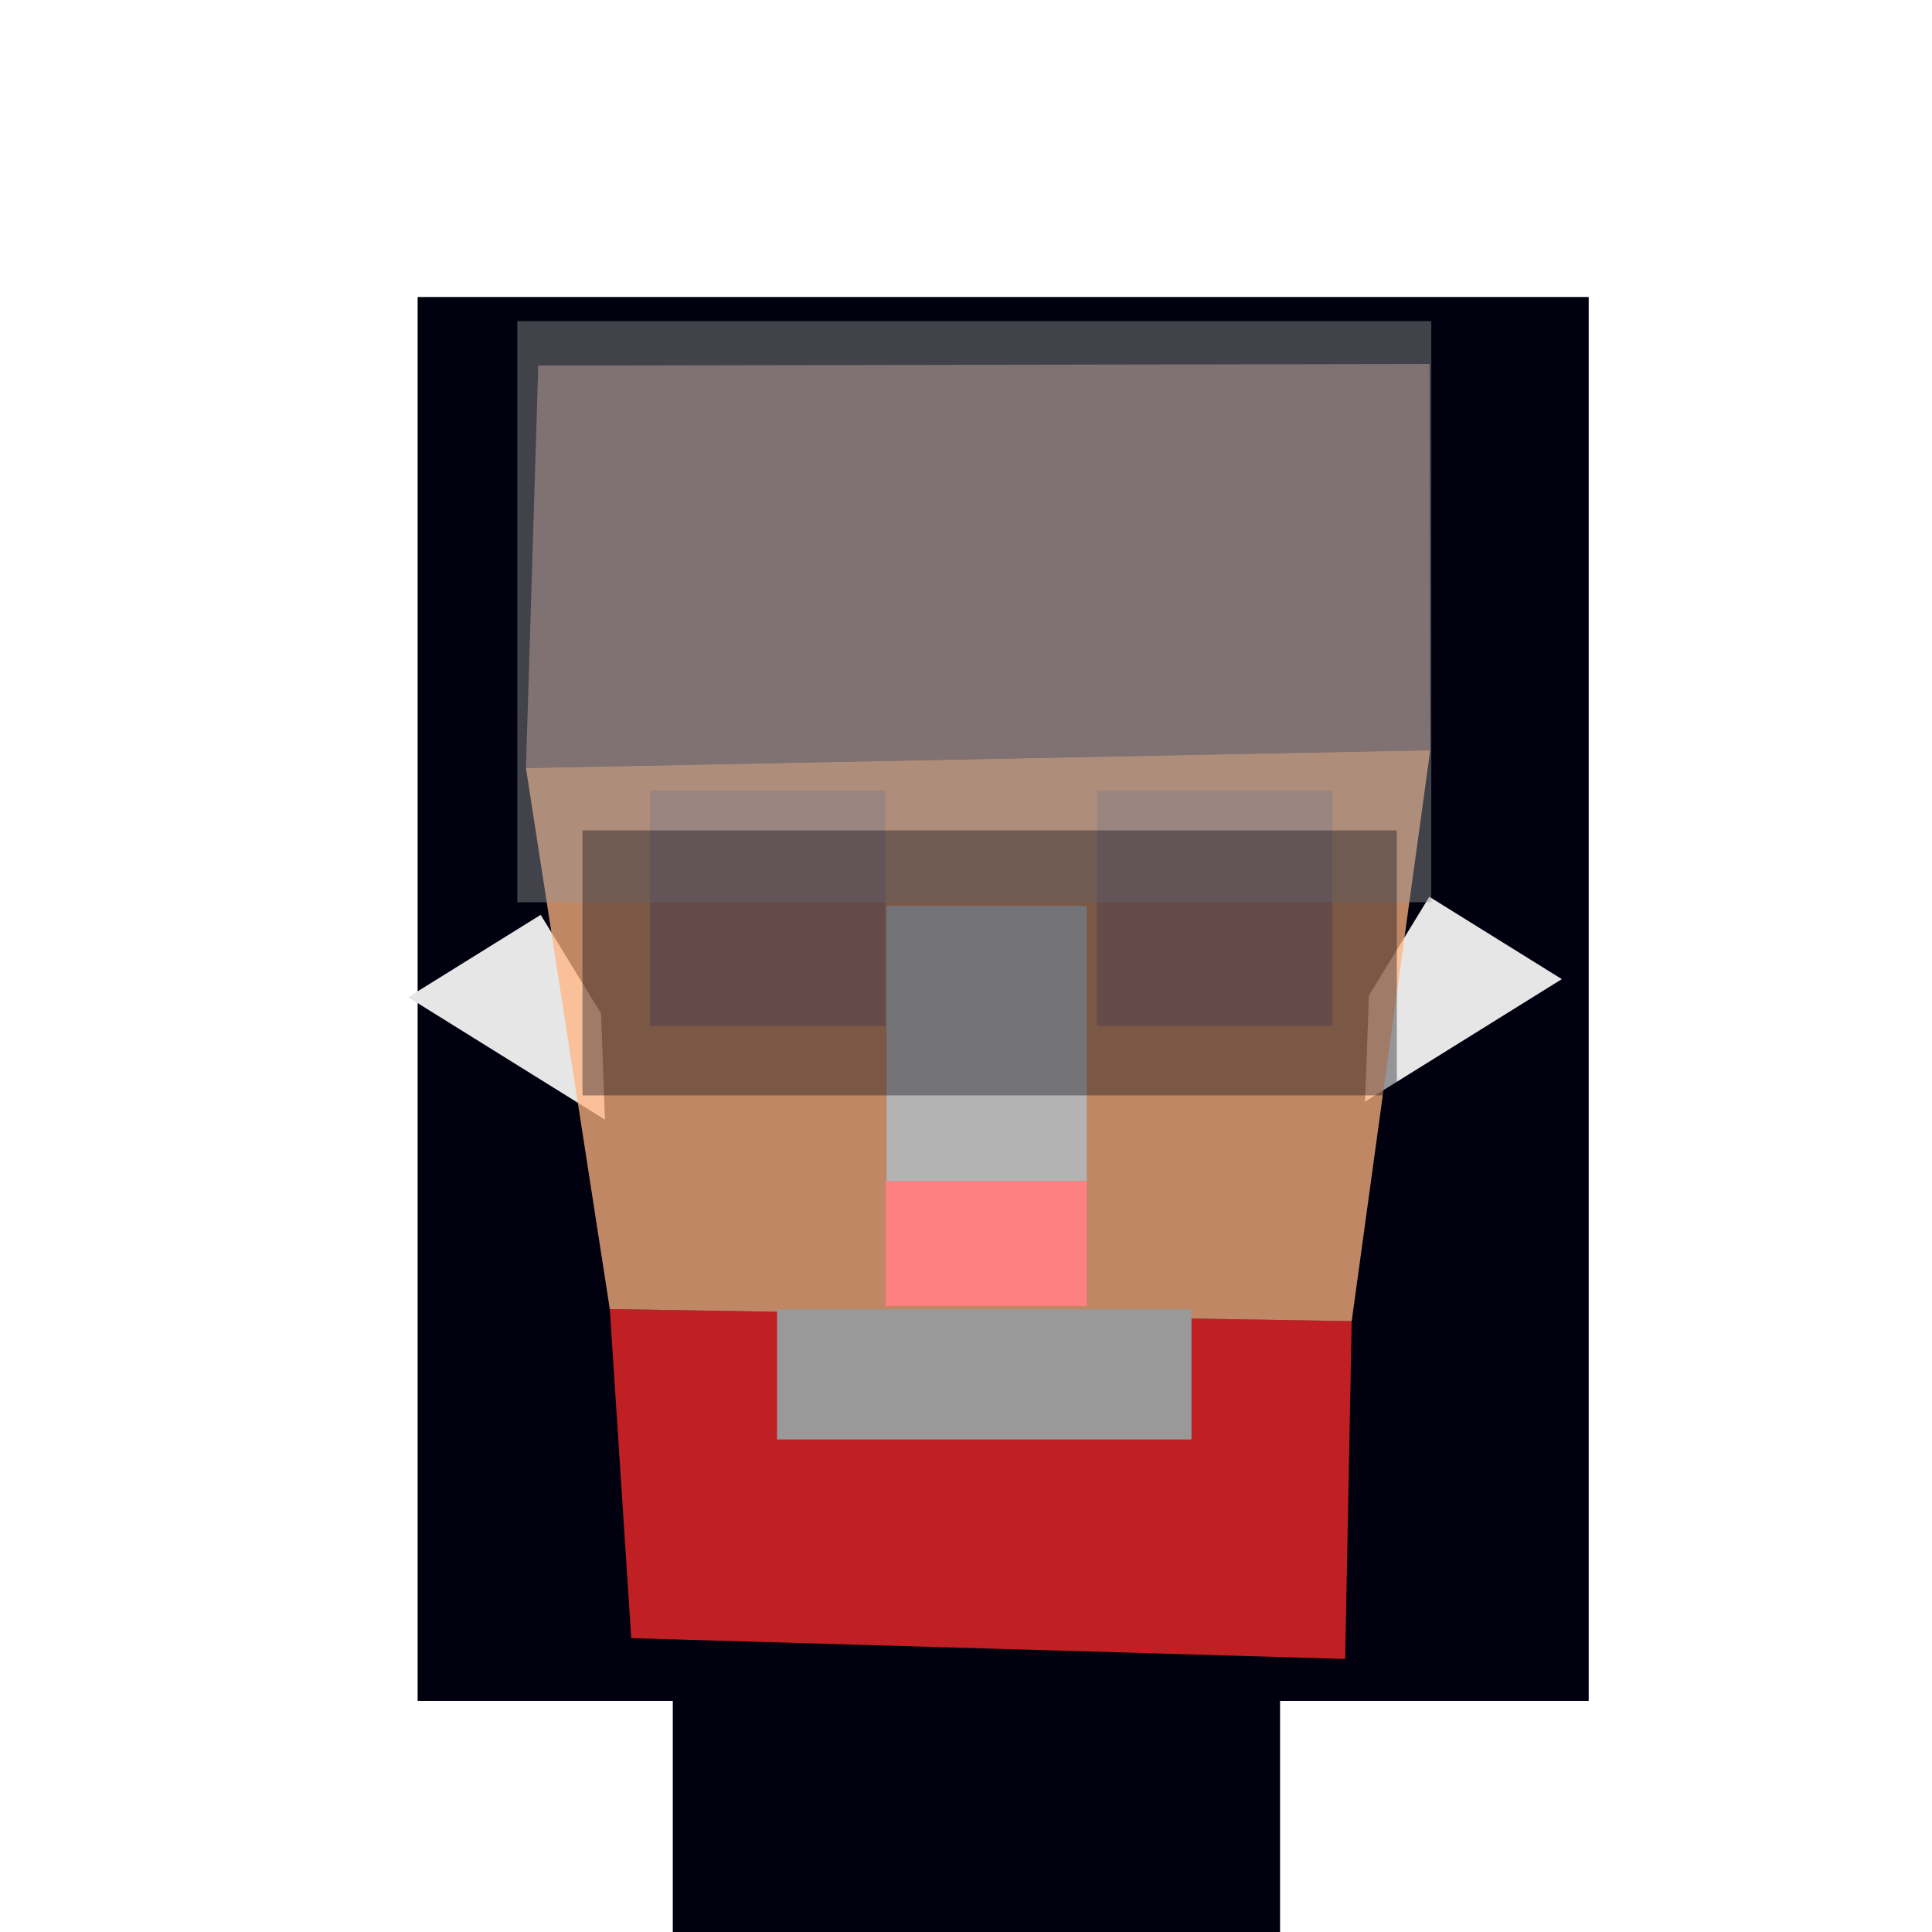
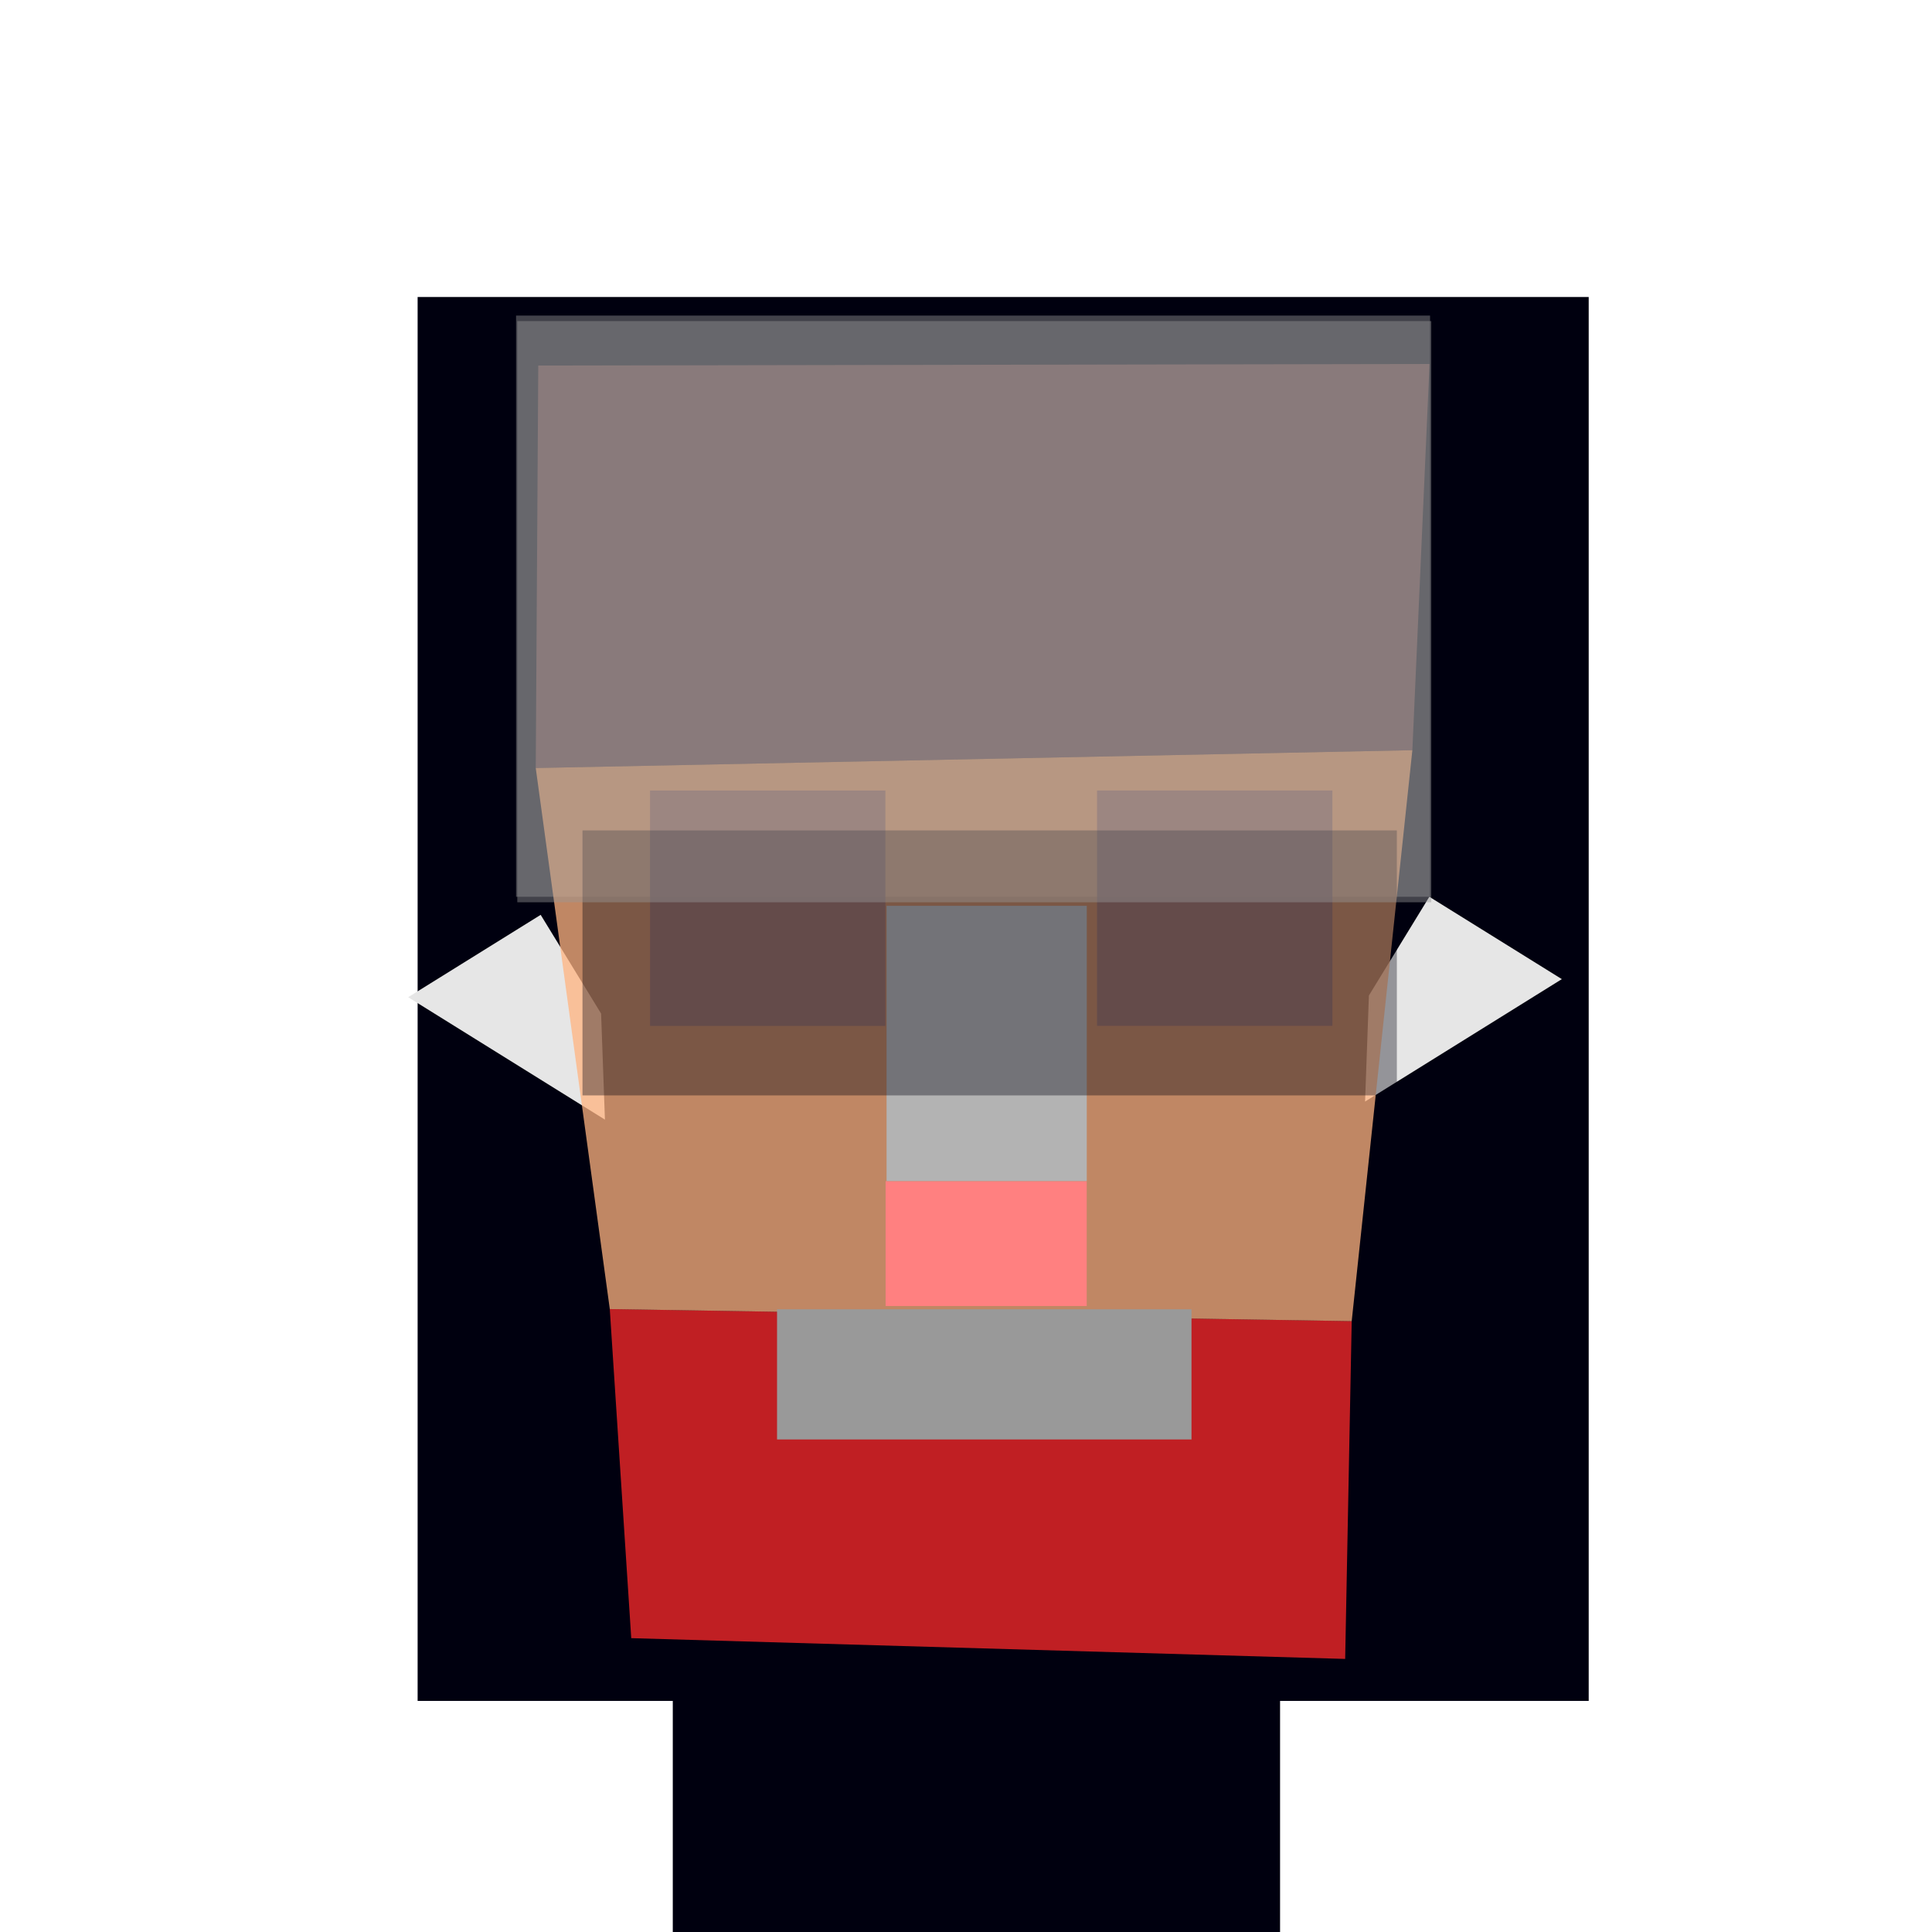
<svg xmlns="http://www.w3.org/2000/svg" width="210mm" height="210mm" viewBox="0 0 210 210" version="1.1" id="svg201" enable-background="new">
  <style id="style475" />
  <defs id="defs195" />
  <g id="layer1">
    <rect style="vector-effect:none;fill:#00000f;stroke-width:0.265;stop-color:#000000" id="rect969" width="127.291" height="152.599" x="45.394" y="32.283" />
  </g>
  <g id="contents" style="display:inline">
+     <rect y="34.303" x="56.095" height="63.172" width="99.346" id="guide_hair_back-1-3" style="display:inline;opacity:0.992;fill:#999999;fill-opacity:0.441;fill-rule:evenodd;stroke-width:0.202">
+       </rect>
    <rect y="154.461" x="73.129" height="58.635" width="66.008" id="guide_neck" style="vector-effect:none;fill:#00000f;stroke-width:0.265;stop-color:#000000" />
-     <path style="display:inline;fill:#916f6f;fill-opacity:0.752;stroke-width:0.323" d="m 58.507,39.733 96.879,-0.171 0.076,41.981 -98.294,1.94 z" id="guide_skull_cap-1" />
+     <path style="display:inline;fill:#916f6f;fill-opacity:0.752;stroke-width:0.323" d="M 58.507,39.733 155.385,39.562 153.518,81.543 58.234,83.484 Z" id="guide_skull_cap-1" />
    <path style="display:inline;fill:#ff2a2a;fill-opacity:0.752;stroke-width:0.323" d="m 66.28,142.288 80.645,1.316 -0.711,36.714 -77.6,-2.257 z" id="guide_mandible-1" />
    <path id="guide_ear-5-4" d="m 58.769,99.439 6.567,10.732 0.418,11.529 -21.388,-13.308 z" style="display:inline;fill:#e6e6e6;stroke-width:0.055" />
    <path style="display:inline;fill:#e6e6e6;stroke-width:0.055" d="m 155.362,97.474 -6.567,10.732 -0.418,11.529 21.388,-13.308 z" id="guide_ear-5-4-2" />
-     <path style="display:inline;fill:#ffb380;fill-opacity:0.752;stroke-width:0.323" d="m 57.168,83.483 98.293,-1.939 -8.536,62.062 -80.643,-1.316 z" id="guide_cheek_bones-1" />
+     <path style="display:inline;fill:#ffb380;fill-opacity:0.752;stroke-width:0.323" d="m 58.234,83.483 95.283,-1.939 -6.592,62.062 -80.643,-1.316 z" id="guide_cheek_bones-1" />
    <rect style="fill:#999999;fill-rule:evenodd;stroke-width:0.301" id="guide_mouth-1" width="45.05" height="14.15" x="84.461" y="142.313" />
    <rect y="128.391" x="96.263" height="13.567" width="21.858" id="guide_mustache" style="display:inline;fill:#ff8080;fill-rule:evenodd;stroke-width:0.336" />
    <path style="display:inline;vector-effect:none;fill:#916f6f;fill-opacity:0.752;stroke-width:0.219;stop-color:#000000" d="M 70.655,85.927 H 96.24 V 111.512 H 70.655 Z" id="guide_eye-1" />
    <rect style="display:inline;fill:#b3b3b3;stroke-width:0.163" id="guide_nose-1" width="21.762" height="29.918" x="96.365" y="98.459" />
    <path id="guide_eye-1-6" d="M 144.827,85.923 H 119.242 V 111.508 h 25.585 z" style="display:inline;vector-effect:none;fill:#916f6f;fill-opacity:0.752;stroke-width:0.219;stop-color:#000000" />
+     <rect style="vector-effect:none;fill:#00000f;fill-opacity:0.358;stroke-width:0.278;stop-color:#000000" id="guide_glasses:0.25:" width="88.517" height="28.802" x="63.314" y="90.264" />
    <rect style="display:inline;opacity:0.992;fill:#999999;fill-opacity:0.441;fill-rule:evenodd;stroke-width:0.202" id="guide_hair-1" width="99.346" height="63.172" x="56.229" y="34.901">
      </rect>
-     <rect style="vector-effect:none;fill:#00000f;fill-opacity:0.358;stroke-width:0.278;stop-color:#000000" id="guide_glasses:0.25:" width="88.517" height="28.802" x="63.314" y="90.264" />
  </g>
</svg>
